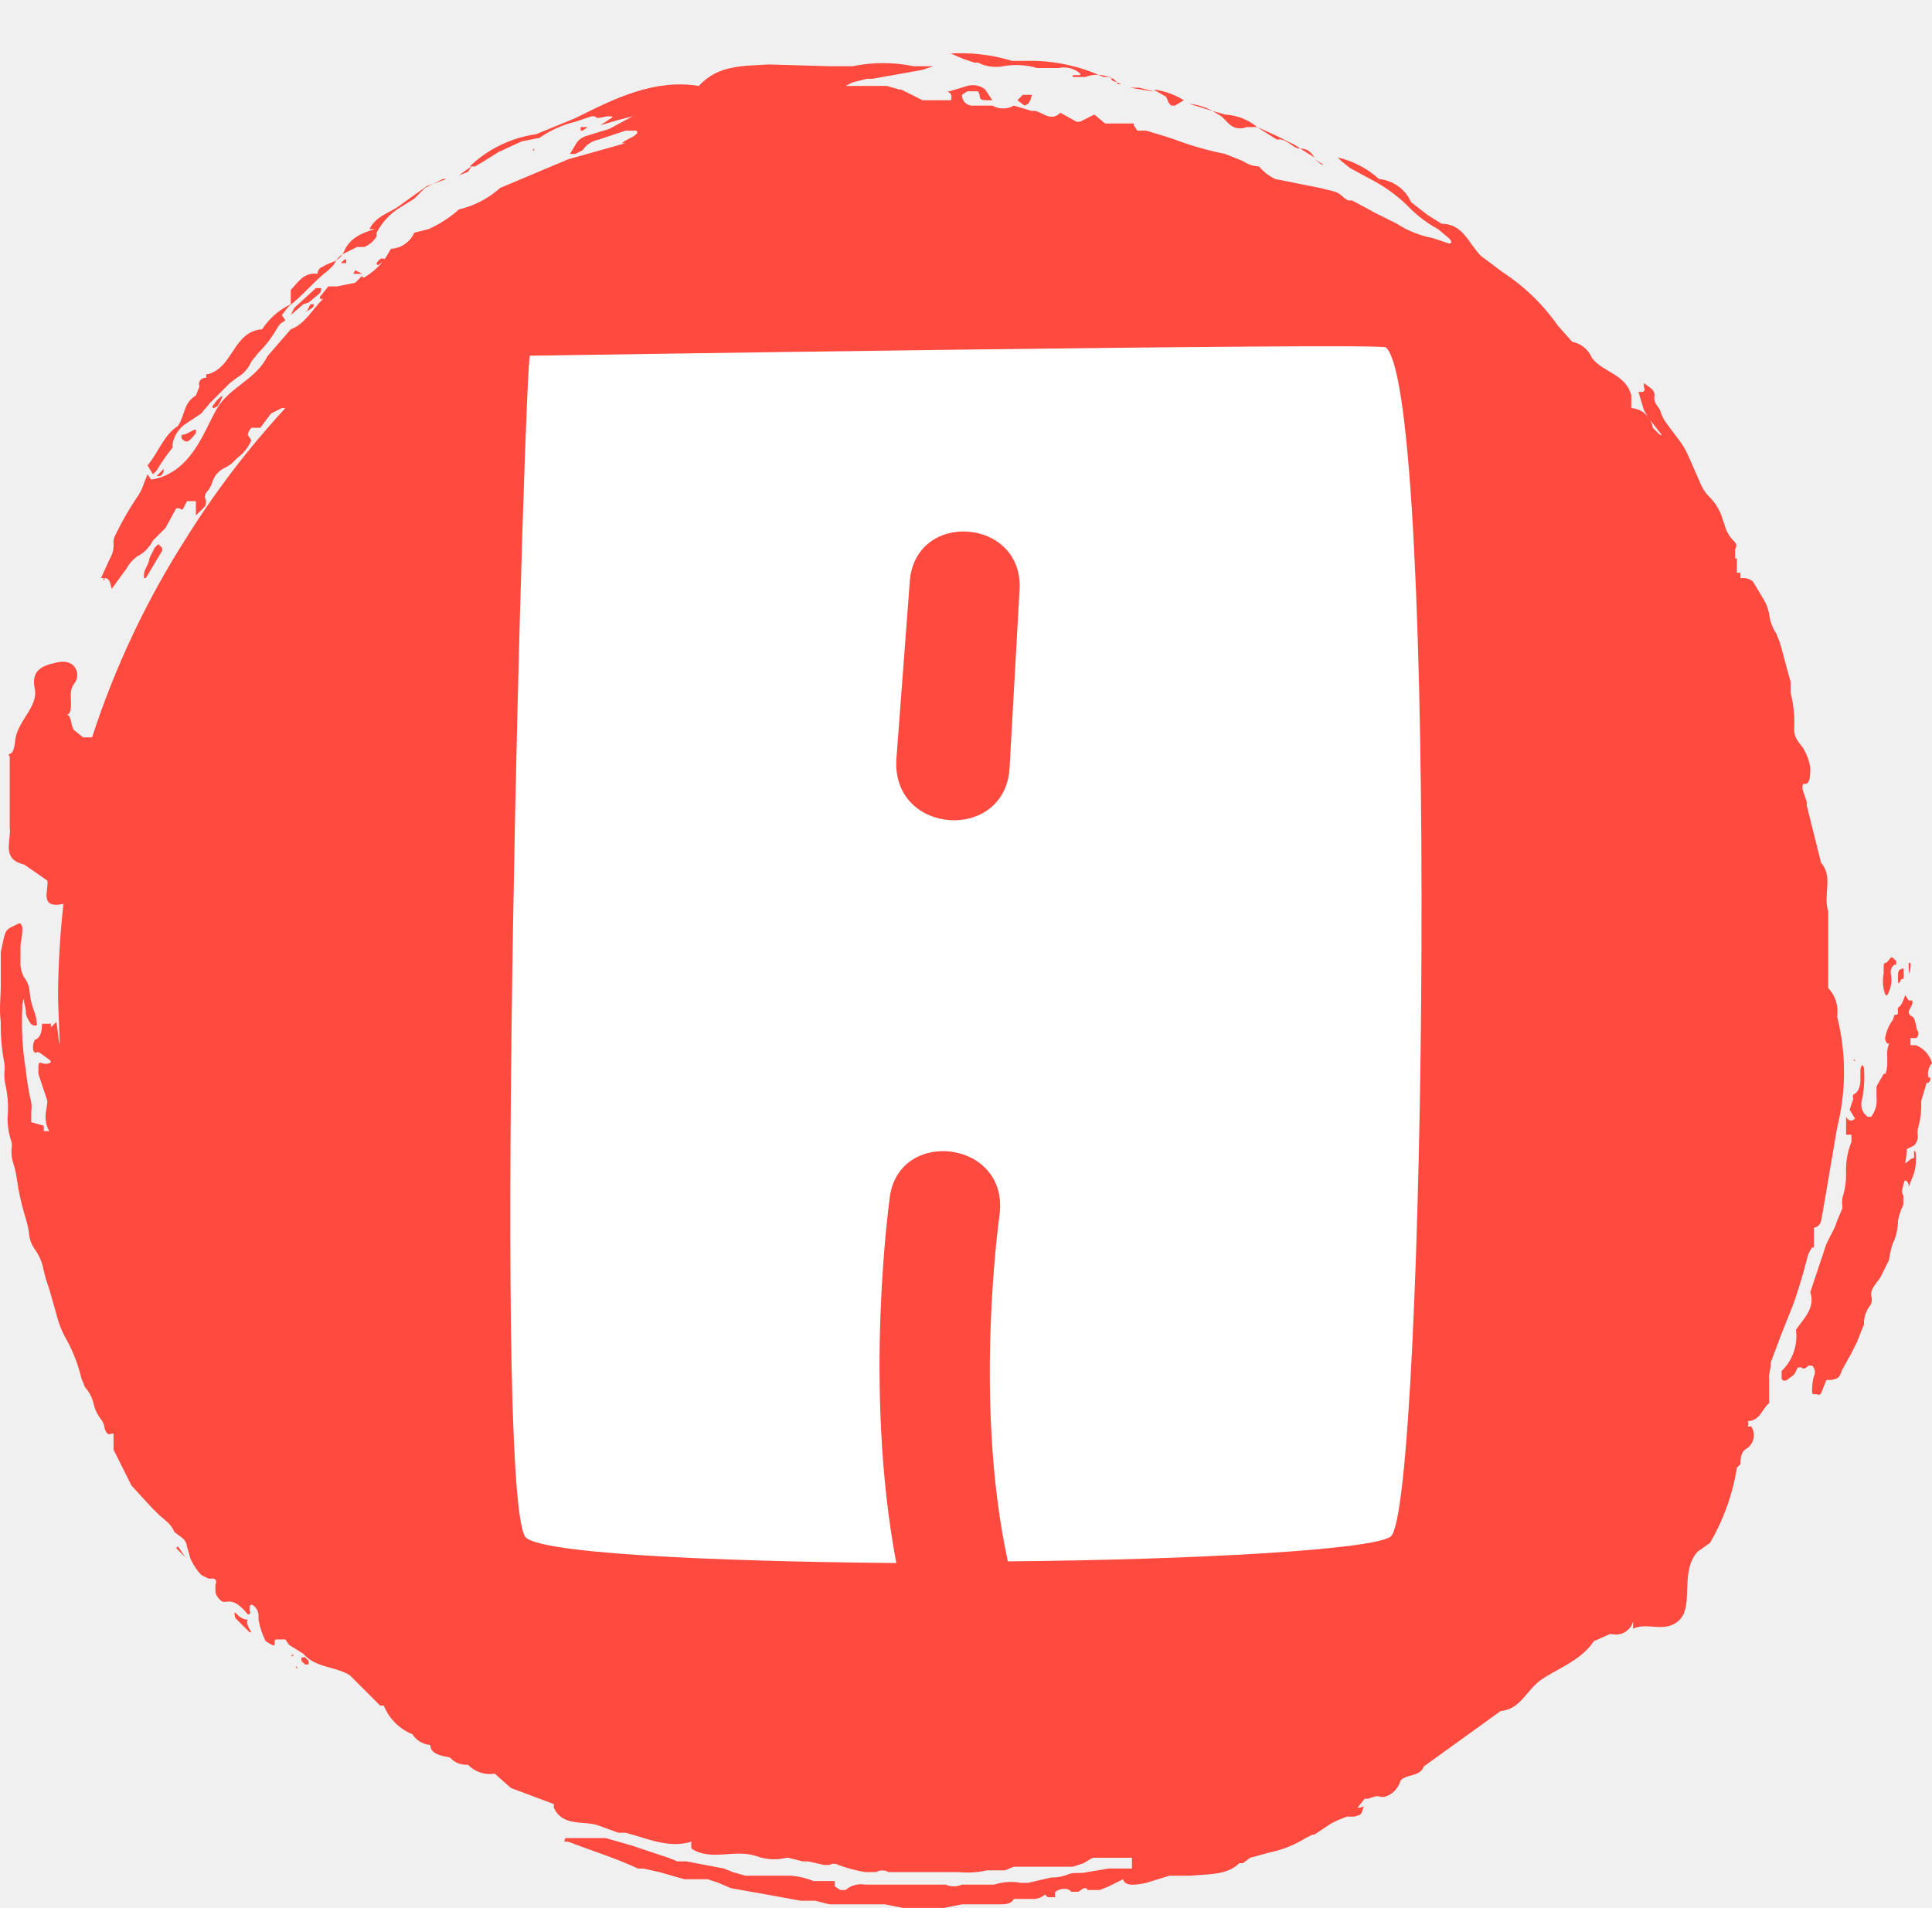
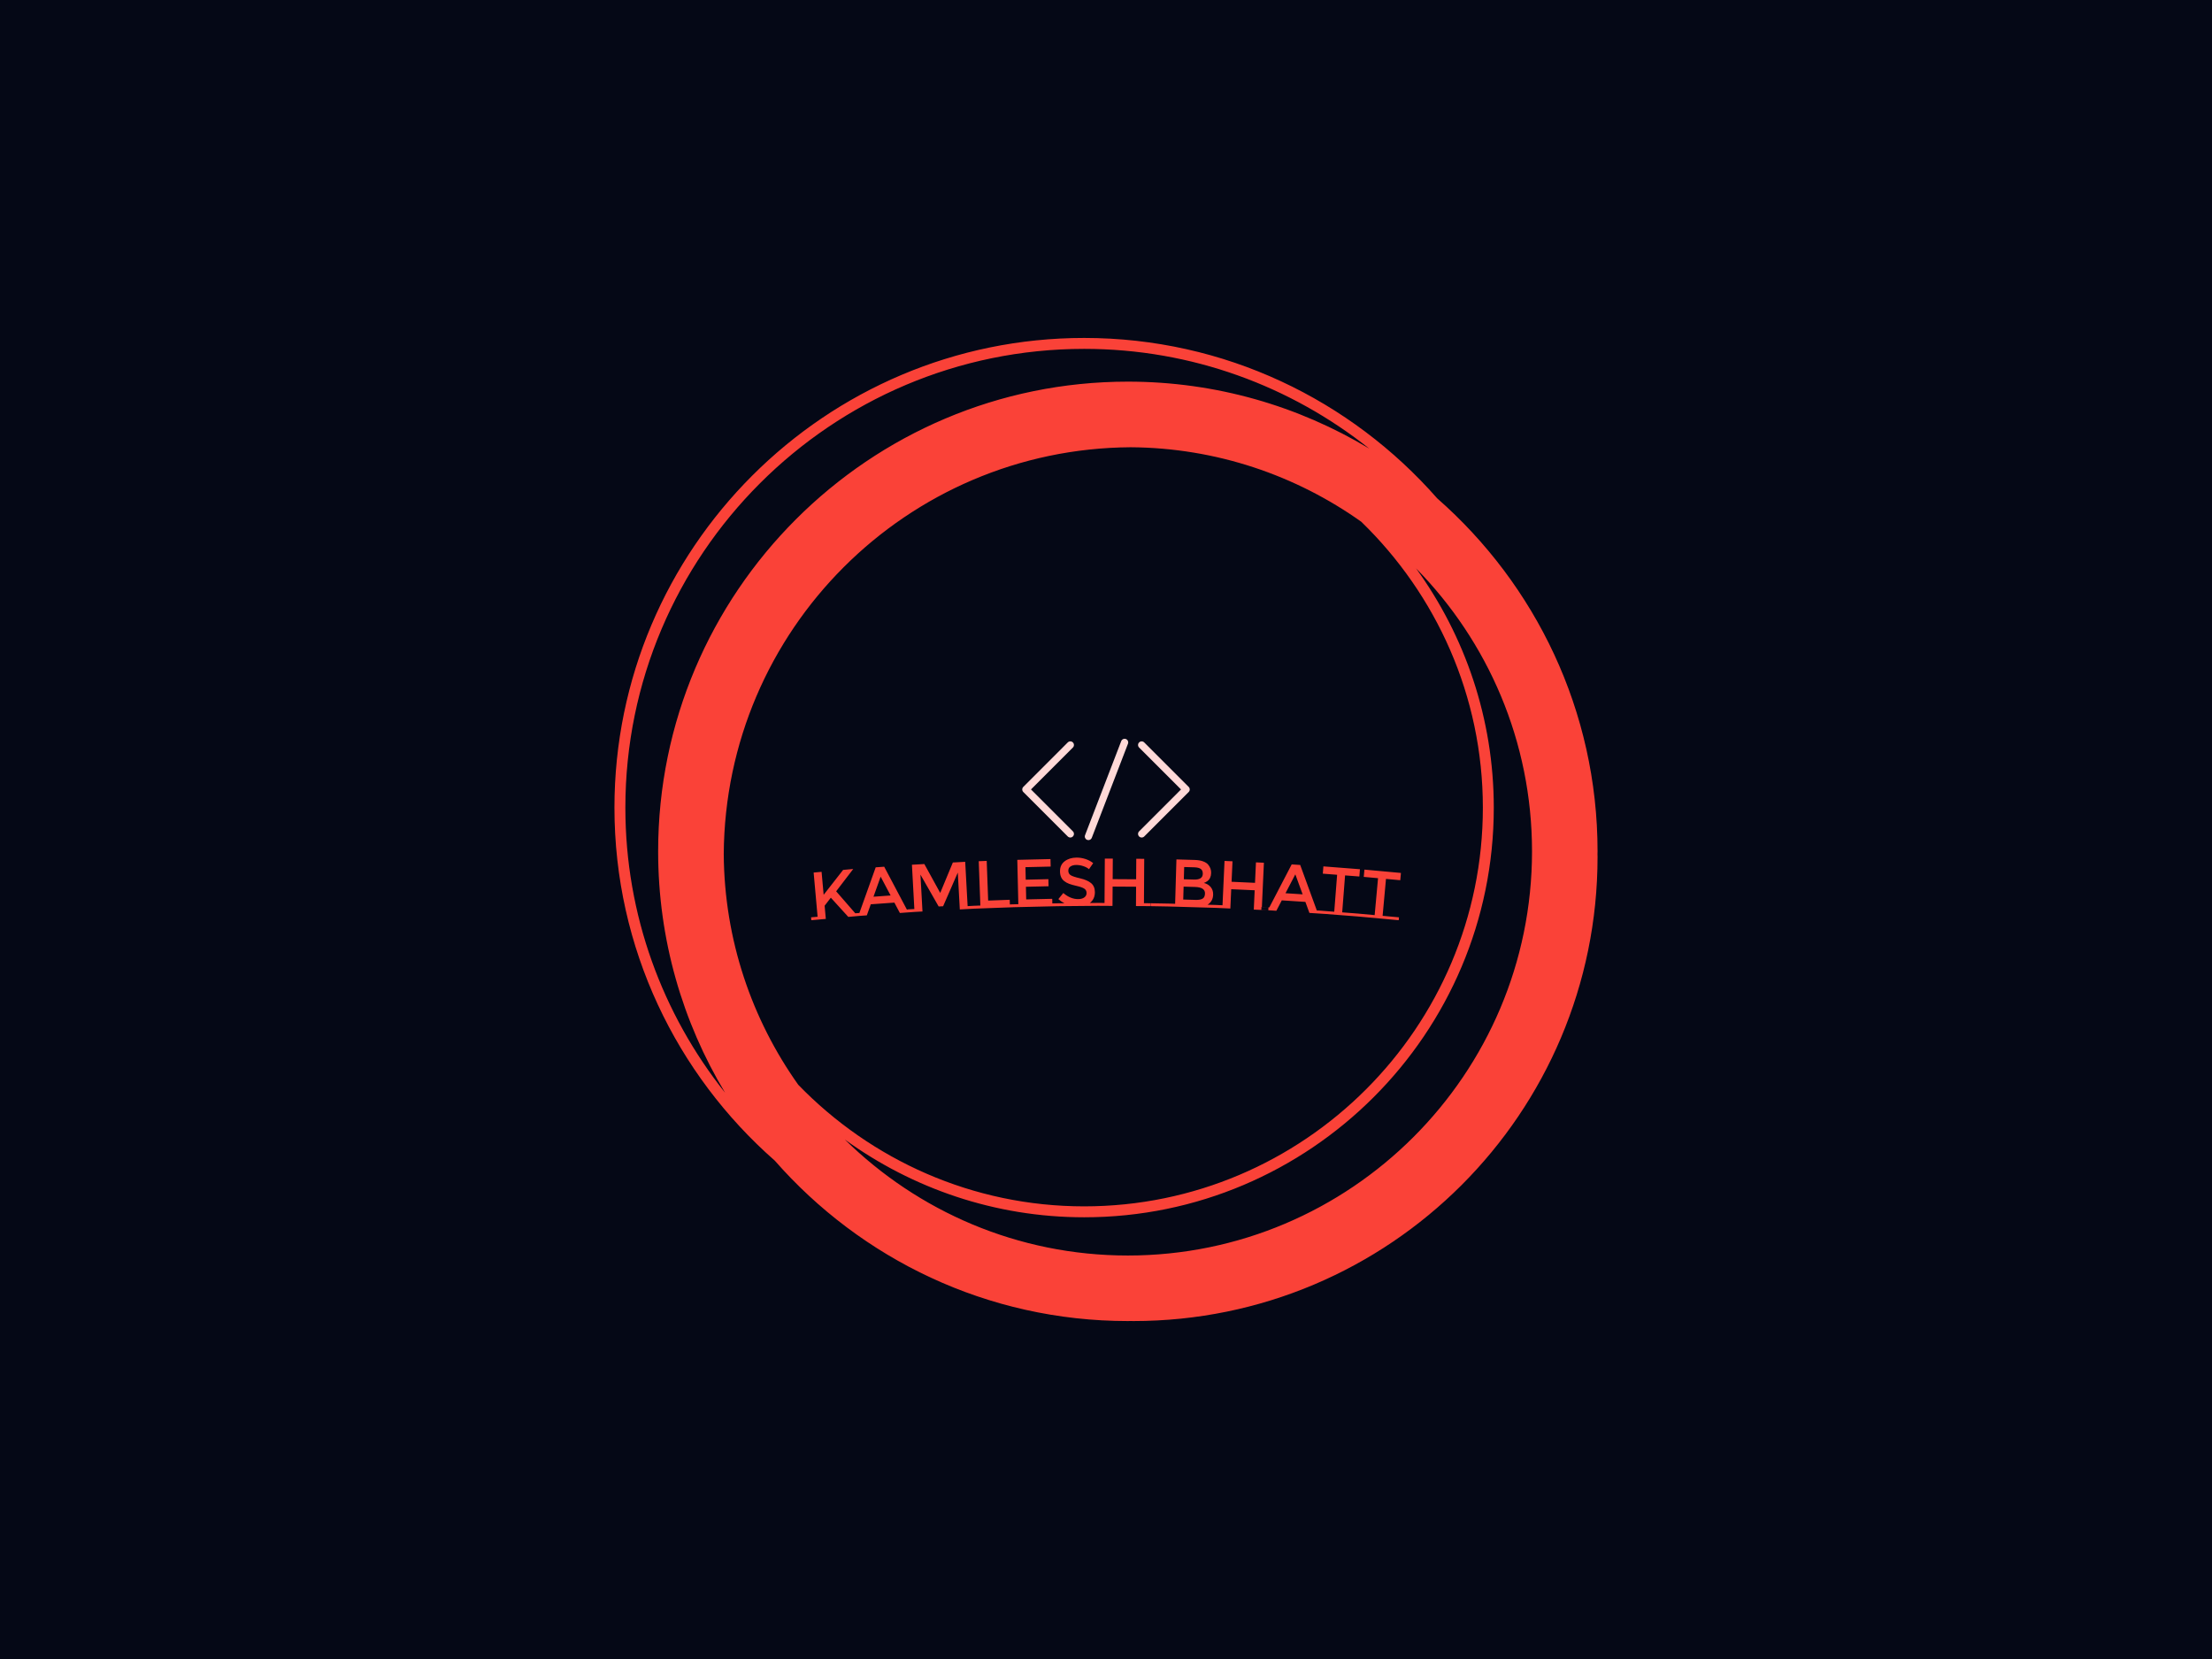
- <svg xmlns="http://www.w3.org/2000/svg" width="308.761" height="304.916" viewBox="0 0 106.008 104.687" class="css-1j8o68f" version="1.1" id="svg23">
-   <defs id="SvgjsDefs2684" />
-   <g id="SvgjsG2685" featurekey="rootContainer" transform="matrix(0.9820593,0,0,0.9820593,-0.05456052,0)" fill="#ff4a3f">
-     <g id="g17">
-       <path d="M19.8 15.3h.5l-.4-.2zm.5.1zm.8-.7c0 .1 0 .1.1.1l.4-.3c-.2-.1-.3-.1-.5.2zm.4-.2zm-4.1 2.3zm-.2.6l.3-.2c.1-.1.1-.2.1-.2h-.2l-.2.4c-.1-.1-.1 0 0 0zm2.2-2.9h-.1l-.2.2h.3zm-2.1 2.4l.6-.5c.1-.1.1-.2.1-.3h-.3l-1.2 1.1-.2.4.7-.6zm-1.1.8z" id="path3" />
-       <path d="M9.7 25v-.2a1.7 1.7 0 0 1 .7-1.1l.9-.6.5-.6.7-.7.4-.4.4-.3a1.9 1.9 0 0 0 .8-.9l.4-.5a5.9 5.9 0 0 0 1-1.3l.2-.3.3-.2-.2-.3.4-.5c.8-.6 1.4-1.4 2.2-2l.3-.3a1.4 1.4 0 0 1 .5-.6l.8-.4h.4a1.4 1.4 0 0 0 .7-.6V13a3.5 3.5 0 0 1 1.3-1.4l.8-.5.2-.2.4-.4 1-.5h.2l-1.1.4-1.4 1c-.6.5-1.4.6-1.8 1.4h.3c-.7.2-1.4.5-1.7 1.2s-.8.6-1.2.9a.4.4 0 0 0-.3.4c-.8-.1-1.1.5-1.5.9v.8a3.9 3.9 0 0 0-1.6 1.4c-1.6.1-1.6 2.1-3 2.5h-.1a.2.2 0 0 0 0 .2c-.3 0-.5.2-.4.5l-.2.5c-.7.4-.6 1.1-1 1.7-.8.5-1.1 1.5-1.7 2.2l.3.5.2-.2a11.6 11.6 0 0 1 .9-1.3zM53.9 3.3l.6.2h.2a2.2 2.2 0 0 0 1.4.2 4.1 4.1 0 0 1 1.9.1h1.2a1.4 1.4 0 0 1 1.2.3.1.1 0 0 1 0 .1H60a.1.1 0 0 0 0 .1h.7a1.8 1.8 0 0 1 1.3 0c.2 0 .1.1.2.2l.5.2h-.2c-.2-.4-.5-.4-.8-.4a9.7 9.7 0 0 0-4.3-.9h-.8A9.8 9.8 0 0 0 53 3h.2zm7.3 3.1zM50.3 4.7zm10.9 1.7h.2-.2zM19 14.7zm32.1-10zm17.6 2.2a.9.9 0 0 0 1 .2h.6a3.1 3.1 0 0 0-1.8-.7l-.7-.2.5.3zm-3.4-1.3c0 .1.1.2.2.3h.2l.5-.3a4.2 4.2 0 0 0-1.7-.6l.7.4zm7.4 2.7l.8.5c-.2-.3-.4-.5-.8-.5z" id="path5" />
-       <path d="M99 76.1l.6-1.6.6-1.5c.2-.5.6-1.8.8-2.6a1.7 1.7 0 0 1 .3-.7h.1v-1.1c.5-.1.4-.6.5-.9l.8-4.7a12.7 12.7 0 0 0 0-6.2 1.9 1.9 0 0 0-.5-1.6v-4.3c-.3-.9.3-1.9-.4-2.7L101 45a.4.4 0 0 0 0-.2l-.2-.6a.5.5 0 0 1 0-.4h.1c.3 0 .3-.5.3-.9a3 3 0 0 0-.4-1.1l-.3-.4a1.1 1.1 0 0 1-.2-.7 6.7 6.7 0 0 0-.2-2v-.6c-.2-.7-.4-1.5-.6-2.2l-.2-.5a2.5 2.5 0 0 1-.4-1.1 2.5 2.5 0 0 0-.3-.8l-.6-1a.8.8 0 0 0-.6-.2h-.1V32h-.2v-.8H97V31a.4.4 0 0 0 0-.1v-.2c.1-.2.1-.3-.1-.5a1.8 1.8 0 0 1-.4-.6l-.2-.6a2.9 2.9 0 0 0-.7-1.2 2.2 2.2 0 0 1-.5-.7l-.7-1.6a4.3 4.3 0 0 0-.6-1l-.6-.8a2.4 2.4 0 0 1-.4-.8l-.2-.3a.6.6 0 0 1-.1-.5.5.5 0 0 0-.2-.4l-.4-.3v.2c.1.2 0 .3-.1.3h-.2l.3 1 .3.5.7.9h-.1l-.2-.2-.2-.2a1.3 1.3 0 0 0-1.2-1.1v-.7c-.3-1.2-1.6-1.3-2.2-2.1a1.5 1.5 0 0 0-1.1-.9l-.8-.9a11.3 11.3 0 0 0-3.1-3l-.8-.6-.4-.3c-.7-.7-1-1.8-2.2-1.8l-.8-.5-.9-.7a2.2 2.2 0 0 0-1.8-1.3 5.1 5.1 0 0 0-2.3-1.2l.2.2.5.4 1.3.7a8.5 8.5 0 0 1 2.1 1.6 6.8 6.8 0 0 0 1.5 1.1l.6.5c.1.1.2.2.1.3H81l-.9-.3a5.6 5.6 0 0 1-2-.8l-1.2-.6-1.3-.7h-.2c-.3-.1-.4-.4-.8-.5l-.8-.2-2.5-.5a2.6 2.6 0 0 1-.9-.7 1.7 1.7 0 0 1-.9-.3l-1-.4a18.1 18.1 0 0 1-2.8-.8l-.6-.2-1-.3h-.5l-.2-.3v-.1h-1.6l-.6-.5-.4.2-.4.2h-.2l-.9-.5c-.6.6-1.1-.2-1.6-.1l-1-.3a1.2 1.2 0 0 1-1.2 0h-1.2a.6.6 0 0 1-.5-.6l.3-.2h.6a.7.7 0 0 1 .1.3c0 .2.2.2.5.2h.2l-.4-.6a1.1 1.1 0 0 0-1-.2l-1 .3H53c.3.2.2.3.2.5h-1.6l-.4-.2-.8-.4h-.1l-.7-.2h-2.3l.4-.2.8-.2h.3l1.7-.3 1.1-.2.6-.2h-1.1a8.4 8.4 0 0 0-3.4 0h-1.3L43 3.6c-1.4.1-2.8 0-3.9 1.2-2.5-.4-4.7.7-6.9 1.8l-2.2.9a6.7 6.7 0 0 0-3.7 1.8h.3l.5-.3.8-.5 1.3-.6 1-.2a6 6 0 0 1 2-.9l.9-.3h.2c.1.2.5 0 .7 0h.2c.1 0 .1.1 0 .1l-.6.4 1-.3.8-.2-1.3.7-1.3.4a1 1 0 0 0-.6.5l-.3.5h.3l.4-.2a1.4 1.4 0 0 1 .9-.6l1.5-.5h.5a.1.1 0 0 1 .1.2c-.2.2-.6.3-.8.5h.2l-3.2.9-3.8 1.6a5.2 5.2 0 0 1-2.3 1.2 6.6 6.6 0 0 1-1.7 1.1l-.8.2a1.5 1.5 0 0 1-1.3.9l-.3.5a3.7 3.7 0 0 1-1.2 1.1h-.1v-.1l-.2.2-.2.2-1 .2h-.5l-.4.5c-.1.1-.1.2 0 .2h.1c-.6.6-1 1.4-1.8 1.7L15 19.9c-.6 1.2-1.8 1.6-2.6 2.6s-1.4 3.9-3.9 4.3l-.2-.3-.2.5a2.7 2.7 0 0 1-.4.8 16.9 16.9 0 0 0-1.2 2.1.8.8 0 0 0-.1.5 1.4 1.4 0 0 1-.2.8l-.5 1.1h.2c.3 0 .3.3.4.6l.8-1.1a2.2 2.2 0 0 1 .6-.7 2 2 0 0 0 .9-.9l.3-.3.4-.4.6-1.1h.2c.1.1.1.1.2 0l.2-.4h.5v.8l.5-.5a.5.5 0 0 0 0-.5.4.4 0 0 1 .1-.3 1.5 1.5 0 0 0 .3-.5 1.3 1.3 0 0 1 .8-.9l.3-.2.3-.3a2.4 2.4 0 0 0 .8-1l-.2-.3c0-.1.1-.3.2-.4h.5l.6-.8.6-.3h.2a48.8 48.8 0 0 0-5.5 7.2h-.1.1a48.4 48.4 0 0 0-5.3 11.2h-.5l-.5-.4c-.2-.2-.1-.7-.4-.9h.1c.3-.5-.1-1.2.3-1.7s.1-1.4-.9-1.2-1.5.5-1.3 1.5-1 1.8-1.1 2.9-.5.5-.3.9v3.9c.1.8-.5 1.8.8 2.1l1.3.9c.1.5-.5 1.6.9 1.3a49.2 49.2 0 0 0-.3 5c0 1.1.1 2.2.1 3.3v-.4c-.1-.4-.1-.8-.2-1.3l-.3.3v-.2h-.5c0 .5-.1.8-.4.9a.9.9 0 0 0-.1.5c0 .1.1.3.2.2s.4.2.7.4-.2.3-.4.2-.2.1-.2.3v.3l.5 1.5c0 .3-.1.6-.1.9a1.7 1.7 0 0 0 .2.8h-.3v-.3l-.7-.2v-.6a1.5 1.5 0 0 0 0-.5 14.6 14.6 0 0 1-.3-1.8 16.6 16.6 0 0 1-.2-3.5.9.9 0 0 1 .1-.5v.2a2.9 2.9 0 0 1 .1.5.8.8 0 0 0 .1.4c.1.2.2.4.4.4s.1-.1.1-.2a2.1 2.1 0 0 0-.1-.5 4.2 4.2 0 0 1-.3-1.3 1.5 1.5 0 0 0-.3-.7 1.6 1.6 0 0 1-.2-.9v-.8c0-.3.1-.6.1-.9a.5.5 0 0 0-.1-.4h-.1c-.8.4-.7.2-1 1.6V55c0 .7-.1 1.4 0 2.1a10.8 10.8 0 0 0 .2 2.3 1.8 1.8 0 0 1 0 .5 3.1 3.1 0 0 0 .1.9 5.9 5.9 0 0 1 .1 1.3 3.9 3.9 0 0 0 .2 1.7 1.2 1.2 0 0 1 0 .4 2.1 2.1 0 0 0 .1.8 4.9 4.9 0 0 1 .2.9 14 14 0 0 0 .5 2.2 5 5 0 0 1 .2 1 1.7 1.7 0 0 0 .3.7 2.9 2.9 0 0 1 .5 1.2 8.5 8.5 0 0 0 .3 1l.4 1.4a5.4 5.4 0 0 0 .6 1.5 8.5 8.5 0 0 1 .8 2.1l.2.5a2.1 2.1 0 0 1 .5 1 2.1 2.1 0 0 0 .4.8 1 1 0 0 1 .2.5c.1.3.2.4.4.3h.1v.9l.5 1 .5 1 1.1 1.2.4.4c.3.3.7.5.9 1l.4.3a.7.7 0 0 1 .3.5l.2.7a3.3 3.3 0 0 0 .6.9l.4.2h.3a.2.2 0 0 1 .1.3 2.5 2.5 0 0 0 0 .5.9.9 0 0 0 .4.5h.2c.4-.1.8.2 1.2.7h.1c0-.1.1-.1 0-.2v-.2c0-.1.1-.2.2-.1a.7.7 0 0 1 .3.6v.2a4.3 4.3 0 0 0 .4 1.2c.5.3.5.3.5.1s0-.2.2-.2h.4l.2.3.8.5c.7.8 1.8.7 2.6 1.2l1.7 1.7h.2a2.9 2.9 0 0 0 1.6 1.6 1.3 1.3 0 0 0 1 .6c0 .5.6.6 1.1.7a1.2 1.2 0 0 0 .8.4h.2a1.7 1.7 0 0 0 1.5.5l.9.8 2.4.9v.2c.5 1.1 1.7.7 2.5 1l1.1.4h.4c1.2.3 2.4.9 3.7.5a.7.7 0 0 0 0 .4c1.1.7 2.4 0 3.6.4a2.9 2.9 0 0 0 1.7.1h.1l.8.2h.3l.9.2h.3a.5.5 0 0 1 .5 0 7.9 7.9 0 0 0 1.5.4h.6a.7.7 0 0 1 .7 0h3.9a5 5 0 0 0 1.6-.1h1l.5-.2H60l.6-.2.5-.3h2.2v.6H62l-1.2.2c-.4.1-.7 0-1 .1a2.4 2.4 0 0 1-1 .2l-1.3.3h-.4a3.1 3.1 0 0 0-1.5.1h-1.8a1.1 1.1 0 0 1-.9 0h-4.5a1.3 1.3 0 0 0-1.1.3H47l-.3-.2v-.3h-1.2a4.1 4.1 0 0 0-1.3-.3h-2.5l-.7-.2-.5-.2-2.1-.4h-.5l-.5-.2-2.1-.7-1.4-.4h-2.2c-.1 0-.1.1-.1.2h.2c1.3.5 2.6.9 3.9 1.5h.3l.9.2 1.4.4h1.3l.6.2.7.3 1.7.3 1.1.2 1.1.2h.8l.8.2h3.1l1 .2h2.3l1-.2H56c.4 0 .6-.1.7-.3h1a1 1 0 0 0 .8-.3c-.1.1 0 .1.1.2h.4v-.2c0-.1 0-.1.2-.2s.6-.1.7.1h.4l.3-.2c.2 0 .2 0 .2.1h.7l.5-.2.8-.4c.1.3.4.4 1.3.2l1.3-.4h1.2c.9-.1 2 0 2.7-.7h.2l.4-.3 1.1-.3a6.1 6.1 0 0 0 2-.8l.4-.2h.1l.9-.6.4-.2.5-.2h.4c.4-.1.4-.1.5-.4s0-.1-.2-.1h-.1l.4-.5h.2c.3-.1.5-.2.7-.1h.2a1.3 1.3 0 0 0 .9-.9c.3-.4 1.1-.2 1.3-.8l4.3-3.1c1.1-.1 1.4-1.1 2.2-1.7s2.3-1.1 3-2.2l.9-.4h.1a1 1 0 0 0 1.2-.7v.4c.8-.4 1.8.3 2.6-.5s0-2.7 1-3.8l.7-.5a12.1 12.1 0 0 0 1.5-4.2l.2-.2c0-.3 0-.7.4-.9a.9.9 0 0 0 .2-1.2h-.2a.3.3 0 0 0 0-.3c.7 0 .8-.7 1.2-1V77a.5.5 0 0 1 0-.2 3.8 3.8 0 0 0 .1-.7zM5.9 32.2z" id="path7" />
-       <path d="M26.4 9.3l-.3.2-.4.3.5-.2zm6.1-2h.1l.3-.2h-.4zm-2.6 1l-.1.1h.1v-.1zm-1.5 1.4zm1.3-.2zm-6.3 3.1zM9.2 26.2l-.4.4H9a.4.4 0 0 0 .2-.4zm3-3.5a2.1 2.1 0 0 0 .3-.6 1.5 1.5 0 0 0-.5.5c-.1.1-.1.2 0 .2zM11 24.2V24c-.2 0-.5.3-.8.3v.2c.3.3.4.2.8-.3zm3 66.2zM73.9 9.2h.1l-.5-.3zm-2.5-1.4c.5-.1.8.4 1.2.5h.1l-.3-.2-1-.5-1.1-.5.3.2zM52.8 3.1zm11.7 2h-.1l-1.2-.2h.5zm2 .7l1.3.4a3.3 3.3 0 0 0-1.3-.4zm-9 0a1 1 0 0 0 .2-.5h-.5l-.3.3.4.3zm9 1.6zM49.9 4.2zm2.9.7zM48.5 4zm13.8 2.1a.5.5 0 0 0 0 .1zm44.8 52.3h-.3V58h.3c.1 0 .2-.3.1-.4s-.1-.7-.3-.8a.3.3 0 0 1-.2-.3l.2-.4a.4.4 0 0 0 0-.2h-.2l-.2-.3c-.1.3-.2.6-.4.7a.5.5 0 0 0 0 .2c0 .1 0 .2-.1.2h-.1a1.1 1.1 0 0 1-.1.3 2.3 2.3 0 0 0-.4.9.4.4 0 0 0 .1.4h.1a1.7 1.7 0 0 0-.1.8v.4a1.8 1.8 0 0 1-.1.5h-.1l-.4.7v.6a1.5 1.5 0 0 1-.3 1.1h-.2l-.2-.2a.9.9 0 0 1-.1-.8 6.5 6.5 0 0 0 .1-1.7c0-.1-.1-.2-.1-.2a.5.5 0 0 0-.1.3v.6c0 .2-.1.6-.3.7s-.1.2-.1.3l-.2.6.3.5c-.2.2-.4.1-.5-.1v1h.3v.4a4.2 4.2 0 0 0-.3 1.4 3.3 3.3 0 0 0 0 .4 4 4 0 0 1-.2 1.3 2 2 0 0 0 0 .6l-.3.7a3.2 3.2 0 0 1-.3.7l-.3.6-.9 2.7c.3.9-.4 1.5-.8 2.1a2.7 2.7 0 0 1-.8 2.3v.4c0 .1.1.2.3.1l.4-.3.2-.4h.2c.1.1.2.1.4-.1h.2a.5.5 0 0 1 .1.6 2.9 2.9 0 0 0-.1.8c0 .1 0 .2.1.2h.2c.1.1.2 0 .3-.3l.2-.5h.3c.4-.1.4-.1.6-.6l.5-.9.3-.6.4-1a1.6 1.6 0 0 1 .3-1 .6.6 0 0 0 .1-.6c0-.2 0-.3.2-.6l.3-.4.5-1a4.7 4.7 0 0 1 .2-.9 3 3 0 0 0 .3-1.3 3.8 3.8 0 0 1 .3-.9v-.5c-.1-.2-.1-.2 0-.6s.1-.2.2-.2a.4.4 0 0 1 .1.3l.2-.5a2.3 2.3 0 0 0 .2-.9v-.3c0-.1 0-.3-.1-.3v.4c-.2 0-.3.2-.5.3a6.4 6.4 0 0 0 .1-.8l.4-.2a.7.7 0 0 0 .2-.6 1.4 1.4 0 0 1 0-.3 4.8 4.8 0 0 0 .2-1.4v-.2l.3-1h.1a.3.3 0 0 0 .1-.3h-.1a.9.9 0 0 1 .2-.8 1.5 1.5 0 0 0-.9-1zm-1.2 7.8zm-.2-9.9zm0 0zM9.1 30.8a.3.3 0 0 0 0-.2l-.2-.2-.2.2-.3.6c0 .3-.3.6-.3.9v.2h.1zm96.3 24.8h.1a1.7 1.7 0 0 0 .2-1.2.5.5 0 0 1 .2-.5h.1v-.2l-.2-.2h-.1c-.1.1-.2.3-.3.3s-.1.1-.1.3v.3a2.2 2.2 0 0 0 .1 1.2zM13.2 90.1c-.1 0 0 .2 0 .3l.8.8h.1c-.2-.3-.3-.6-.2-.7a.9.9 0 0 1-.5-.2zm.8.3zm92.3-35.7h.1a2 2 0 0 0 0-.6c-.3.1-.3.1-.3.6s.1.1.2 0z" id="path9" />
-       <path d="M106.7 62a.6.6 0 0 0 .1-.5c0-.1-.1-.2-.1-.1h-.2v.2c0 .4.1.5.2.4zm.1-8.2h-.1v.6a1 1 0 0 0 .1-.6zM17.1 92.6h-.2v.2l.2.2h.2v-.2zm86.6-33.3c0-.1 0-.1-.1-.1zM9.9 86.5l.5.5-.4-.6z" id="path11" />
-       <circle cx="10.5" cy="87.1" transform="rotate(-24.8 10.4 87.159)" id="circle13" />
-       <path d="M9.7 30.1h-.1v.2-.2h.1zm83.2-6.6l-.2-.3h-.1zm-14.7 77.1zM5.9 32.2zm-.1.2a.3.3 0 0 0 .1-.2v.2zm1.9-4.9zM61.5 2.4zm42.8 58.2v.1-.1zM16.4 92.5h-.1c.1.1.2 0 .1-.1zm.2.7h.1l-.1-.1v.1zm73.9-71.3zm15.2 34.4zM14.6 91.7zm92.1-37zm-.8 11.4zM34.6 0z" id="path15" />
-     </g>
-   </g>
-   <g id="SvgjsG2686" featurekey="nameFeature-0" transform="matrix(2.284354,0,0,2.284354,27.98006,-5.60952)" fill="#ffffff">
-     <path d="M9.6 16.48 l-0.32 4.24 c-0.08 1.8 2.6 1.96 2.72 0.2 l0.24 -4.28 c0.12 -1.76 -2.56 -1.96 -2.64 -0.16 z M0.48 11 l0 0 c0.04 0 20.48 -0.32 20.56 -0.2 c1.28 1.12 0.96 27.8 0.12 28.56 c-0.4 0.32 -4.64 0.56 -9.2 0.6 c-0.84 -3.84 -0.2 -8.32 -0.2 -8.32 c0.24 -1.8 -2.44 -2.12 -2.64 -0.4 c0 0.04 -0.64 4.52 0.16 8.76 c-4.56 -0.04 -8.68 -0.24 -8.92 -0.64 c-0.8 -1.44 0 -28.28 0.12 -28.36 z" id="path20" />
+ <svg xmlns="http://www.w3.org/2000/svg" version="1.1" width="2000" height="1500" viewBox="0 0 2000 1500">
+   <rect width="2000" height="1500" fill="#050816" />
+   <g transform="matrix(0.4444444,0,0,0.4444444,555.5561,250)">
+     <svg viewBox="0 0 320 360" data-background-color="#050816" preserveAspectRatio="xMidYMid meet" height="2250" width="2000">
+       <g id="tight-bounds" transform="matrix(1,0,0,1,-0.00021,0)">
+         <svg viewBox="0 0 320 360" height="360" width="320">
+           <g>
+             <svg />
+           </g>
+           <g>
+             <svg viewBox="0 0 320 360" height="360" width="320">
+               <g>
+                 <path transform="translate(-17.77778,2.22222) scale(3.55556,3.55556)" d="M95 52c0-12.871-5.692-24.431-14.682-32.318-7.887-8.99-19.447-14.682-32.318-14.682-23.71 0-43 19.29-43 43 0 12.868 5.69 24.426 14.677 32.313 7.887 8.993 19.449 14.687 32.323 14.687 0.084 0 0.166-0.006 0.25-0.006 0.084 0 0.166 0.006 0.25 0.006 23.472 0 42.5-19.028 42.5-42.5 0-0.084-0.006-0.166-0.006-0.25 0-0.084 0.006-0.166 0.006-0.25zM21.828 73.371c-4.245-5.978-6.77-13.259-6.822-21.121 0.135-20.511 16.732-37.109 37.244-37.244 7.862 0.052 15.144 2.577 21.121 6.822 6.853 6.645 11.129 15.93 11.129 26.172 0 20.126-16.374 36.5-36.5 36.5-10.242 0-19.527-4.276-26.172-11.129zM6 48c0-23.159 18.841-42 42-42 9.858 0 18.926 3.422 26.1 9.13-6.463-3.888-14.024-6.13-22.1-6.13-23.71 0-43 19.29-43 43 0 8.074 2.241 15.633 6.127 22.095-5.706-7.172-9.127-16.239-9.127-26.095zM52 89c-10.08 0-19.227-4.055-25.905-10.615 6.174 4.469 13.743 7.115 21.905 7.115 20.678 0 37.5-16.822 37.5-37.5 0-8.162-2.646-15.731-7.115-21.905 6.56 6.678 10.615 15.825 10.615 25.905 0 20.402-16.598 37-37 37z" fill="#fa4238" fill-rule="nonzero" stroke="none" stroke-width="1" stroke-linecap="butt" stroke-linejoin="miter" stroke-miterlimit="10" stroke-dasharray="" stroke-dashoffset="0" font-family="none" font-weight="none" font-size="none" text-anchor="none" style="mix-blend-mode: normal" data-fill-palette-color="tertiary" />
+               </g>
+               <g transform="matrix(1,0,0,1,64,150.4713)">
+                 <svg viewBox="0 0 192 59.057" height="59.057" width="192">
+                   <g>
+                     <svg viewBox="0 0 192 59.057" height="59.057" width="192">
+                       <g transform="matrix(1,0,0,1,0,38.67368)">
+                         <svg viewBox="0 0 192 20.384" height="20.384" width="192">
+                           <g id="textblocktransform">
+                             <svg viewBox="0 0 192 20.384" height="20.384" width="192" id="textblock">
+                               <g>
+                                 <svg viewBox="0 0 192 20.384" height="20.384" width="192">
+                                   <g transform="matrix(1,0,0,1,0,0)">
+                                     <svg width="192" viewBox="1.373 -28.943 436.83 46.376" height="20.384" data-palette-color="#fa4238">
+                                       <path d="M1.373 15.291l4.84-0.434-2.938-32.728 5.887-0.529 1.527 17.012 14.428-18.444 7.48-0.672-12.643 16.527 14.241 16.372-0.004-0.05 4.84-0.434 0.193 2.141-10.279 0.923-12.933-14.221-4.598 5.935 0.878 9.781-10.727 0.963zM72.331 9.545l5.795-0.417 0.154 2.145-11.141 0.801-4.072-7.688-17.475 1.256-2.93 8.191-11.141 0.801-0.155-2.144 5.795-0.417 12.077-33.813 6.294-0.452zM47.594 0.024l12.688-0.912-7.378-13.927zM117.313 6.99l4.853-0.266 0.117 2.147-10.754 0.588-1.493-27.299-10.875 24.921-3.295 0.18-13.479-23.589 1.493 27.3-10.754 0.588-0.117-2.147 4.853-0.265-1.795-32.811 9.196-0.503 11.756 21.379 9.353-22.534 9.146-0.5zM148.609 5.758l4.856-0.178 0.079 2.149-31.579 1.156-0.078-2.148 4.856-0.178-1.202-32.838 5.906-0.216 1.076 29.38 15.959-0.584zM150.006 5.685l4.859-0.113-0.762-32.851 24.583-0.57 0.129 5.558-18.675 0.434 0.215 9.267 16.766-0.389 0.122 5.258-16.766 0.39 0.217 9.357 19.275-0.447 0.079 3.409 4.859-0.113 0.05 2.149-34.901 0.811zM207.825 4.677l6.26-0.059 0.02 2.15-31.549 0.295-0.02-2.15 6.41-0.06c-1.608-0.825-3.087-1.848-4.439-3.069v0l3.668-4.494c3.569 3.04 7.256 4.542 11.063 4.507v0c1.9-0.018 3.406-0.442 4.518-1.273 1.112-0.824 1.662-1.912 1.65-3.265-0.013-1.353-0.549-2.402-1.61-3.145-1.06-0.737-2.877-1.403-5.448-1.999-2.579-0.596-4.538-1.144-5.876-1.646-1.345-0.507-2.538-1.173-3.579-1.996v0c-2.081-1.547-3.137-3.941-3.167-7.181-0.03-3.24 1.123-5.747 3.46-7.523 2.337-1.775 5.242-2.679 8.715-2.711v0c2.233-0.021 4.457 0.325 6.67 1.038 2.207 0.719 4.116 1.738 5.729 3.056v0l-3.109 4.489c-1.042-0.93-2.453-1.687-4.231-2.27-1.772-0.583-3.518-0.867-5.238-0.851-1.72 0.016-3.127 0.379-4.22 1.089-1.093 0.71-1.633 1.775-1.62 3.195 0.013 1.42 0.573 2.501 1.68 3.245 1.107 0.743 3.458 1.531 7.052 2.364 3.601 0.833 6.319 2.024 8.154 3.574 1.835 1.556 2.765 3.751 2.792 6.584v0c0.032 3.44-1.213 6.142-3.735 8.106zM252.739 7.017l0.014-2.15-4.86-0.031 0.21-32.859-5.9-0.038-0.097 15.18-17.38-0.111 0.098-15.18-5.91-0.038-0.224 35.01 5.91 0.037 0.091-14.319 17.38 0.111-0.092 14.319zM213.844 4.619l4.86 0.031-0.014 2.15-4.86-0.031zM252.574 4.865l13.718 0.249-0.039 2.15-13.718-0.249zM295.013 5.951l6.458 0.188-0.063 2.149-35.345-1.029 0.063-2.149 4.858 0.142 0.956-32.846 13.614 0.396c2.372 0.069 4.406 0.415 6.102 1.038 1.703 0.616 2.96 1.42 3.772 2.411v0c1.547 1.846 2.287 3.905 2.221 6.177v0c-0.08 2.739-1.005 4.749-2.777 6.032v0c-0.653 0.448-1.098 0.728-1.335 0.841-0.237 0.106-0.659 0.284-1.266 0.533v0c2.159 0.53 3.856 1.556 5.093 3.08 1.243 1.523 1.832 3.385 1.768 5.584v0c-0.096 3.305-1.469 5.79-4.119 7.453zM277.266-7.441l-0.279 9.556 9.256 0.269c2.172 0.063 3.842-0.232 5.008-0.884 1.173-0.646 1.787-1.922 1.843-3.828v0c0.09-3.099-2.35-4.72-7.322-4.865v0zM277.688-21.965l-0.264 9.066 7.507 0.219c4.272 0.124 6.45-1.266 6.534-4.172v0c0.049-1.666-0.433-2.884-1.444-3.653-1.018-0.763-2.61-1.176-4.776-1.24v0zM339.984 10.054l0.098-2.148-4.855-0.222 1.501-32.825-5.894-0.27-0.694 15.164-17.361-0.793 0.693-15.164-5.904-0.27-1.599 34.973 5.904 0.27 0.654-14.305 17.362 0.794-0.654 14.305zM301.212 6.129l4.855 0.222-0.098 2.148-4.855-0.222zM375.924 10.236l5.798 0.377-0.14 2.145-11.146-0.724-2.987-8.17-17.483-1.135-4.019 7.715-11.146-0.723 0.139-2.146 5.798 0.377 16.569-31.854 6.296 0.409zM352.715-2.564l12.693 0.824-5.413-14.802zM394.704 11.607l12.134 0.944-0.167 2.144-30.159-2.348 0.167-2.144 12.133 0.945 2.131-27.367-10.588-0.825 0.42-5.393 27.068 2.107-0.42 5.394-10.588-0.824zM424.634 14.181l12.119 1.108-0.196 2.141-30.124-2.755 0.196-2.141 12.119 1.108 2.501-27.335-10.576-0.968 0.493-5.387 27.037 2.473-0.493 5.387-10.576-0.967z" opacity="1" transform="matrix(1,0,0,1,0,0)" fill="#fa4238" class="wordmark-text-0" data-fill-palette-color="primary" id="text-0" />
+                                     </svg>
+                                   </g>
+                                 </svg>
+                               </g>
+                             </svg>
+                           </g>
+                         </svg>
+                       </g>
+                       <g transform="matrix(1,0,0,1,68.74194,0)">
+                         <svg viewBox="0 0 54.516 32.981" height="32.981" width="54.516">
+                           <g>
+                             <svg version="1.1" viewBox="1.719 20.003 92.562 55.997" x="0" y="0" height="32.981" width="54.516" class="icon-icon-0" data-fill-palette-color="accent" id="icon-0">
+                               <path d="M28.288 74.572c-0.512 0-1.024-0.196-1.416-0.584l-24.568-24.572c-0.78-0.776-0.78-2.052 0-2.828l24.568-24.576c0.78-0.78 2.052-0.78 2.828 0 0.78 0.78 0.78 2.048 0 2.828l-23.156 23.156 23.156 23.156c0.78 0.78 0.78 2.048 0 2.828-0.388 0.396-0.9 0.592-1.412 0.592z" fill="#ffd9d7" data-fill-palette-color="accent" />
+                               <path d="M67.716 74.572c-0.512 0-1.024-0.196-1.416-0.584-0.78-0.78-0.78-2.048 0-2.828l23.156-23.16-23.156-23.156c-0.78-0.78-0.78-2.048 0-2.828s2.048-0.78 2.828 0l24.568 24.576c0.78 0.776 0.78 2.052 0 2.828l-24.568 24.572c-0.388 0.384-0.9 0.58-1.412 0.58z" fill="#ffd9d7" data-fill-palette-color="accent" />
+                               <path d="M38.288 76c-0.244 0-0.484-0.048-0.724-0.132-1.028-0.4-1.544-1.556-1.144-2.584l20-52c0.396-1.028 1.556-1.544 2.584-1.148 1.028 0.4 1.544 1.556 1.148 2.584l-20 52c-0.304 0.788-1.06 1.28-1.864 1.28z" fill="#ffd9d7" data-fill-palette-color="accent" />
+                             </svg>
+                           </g>
+                         </svg>
+                       </g>
+                       <g />
+                     </svg>
+                   </g>
+                 </svg>
+               </g>
+             </svg>
+           </g>
+           <defs />
+         </svg>
+         <rect width="320" height="360" fill="none" stroke="none" visibility="hidden" />
+       </g>
+     </svg>
  </g>
</svg>
